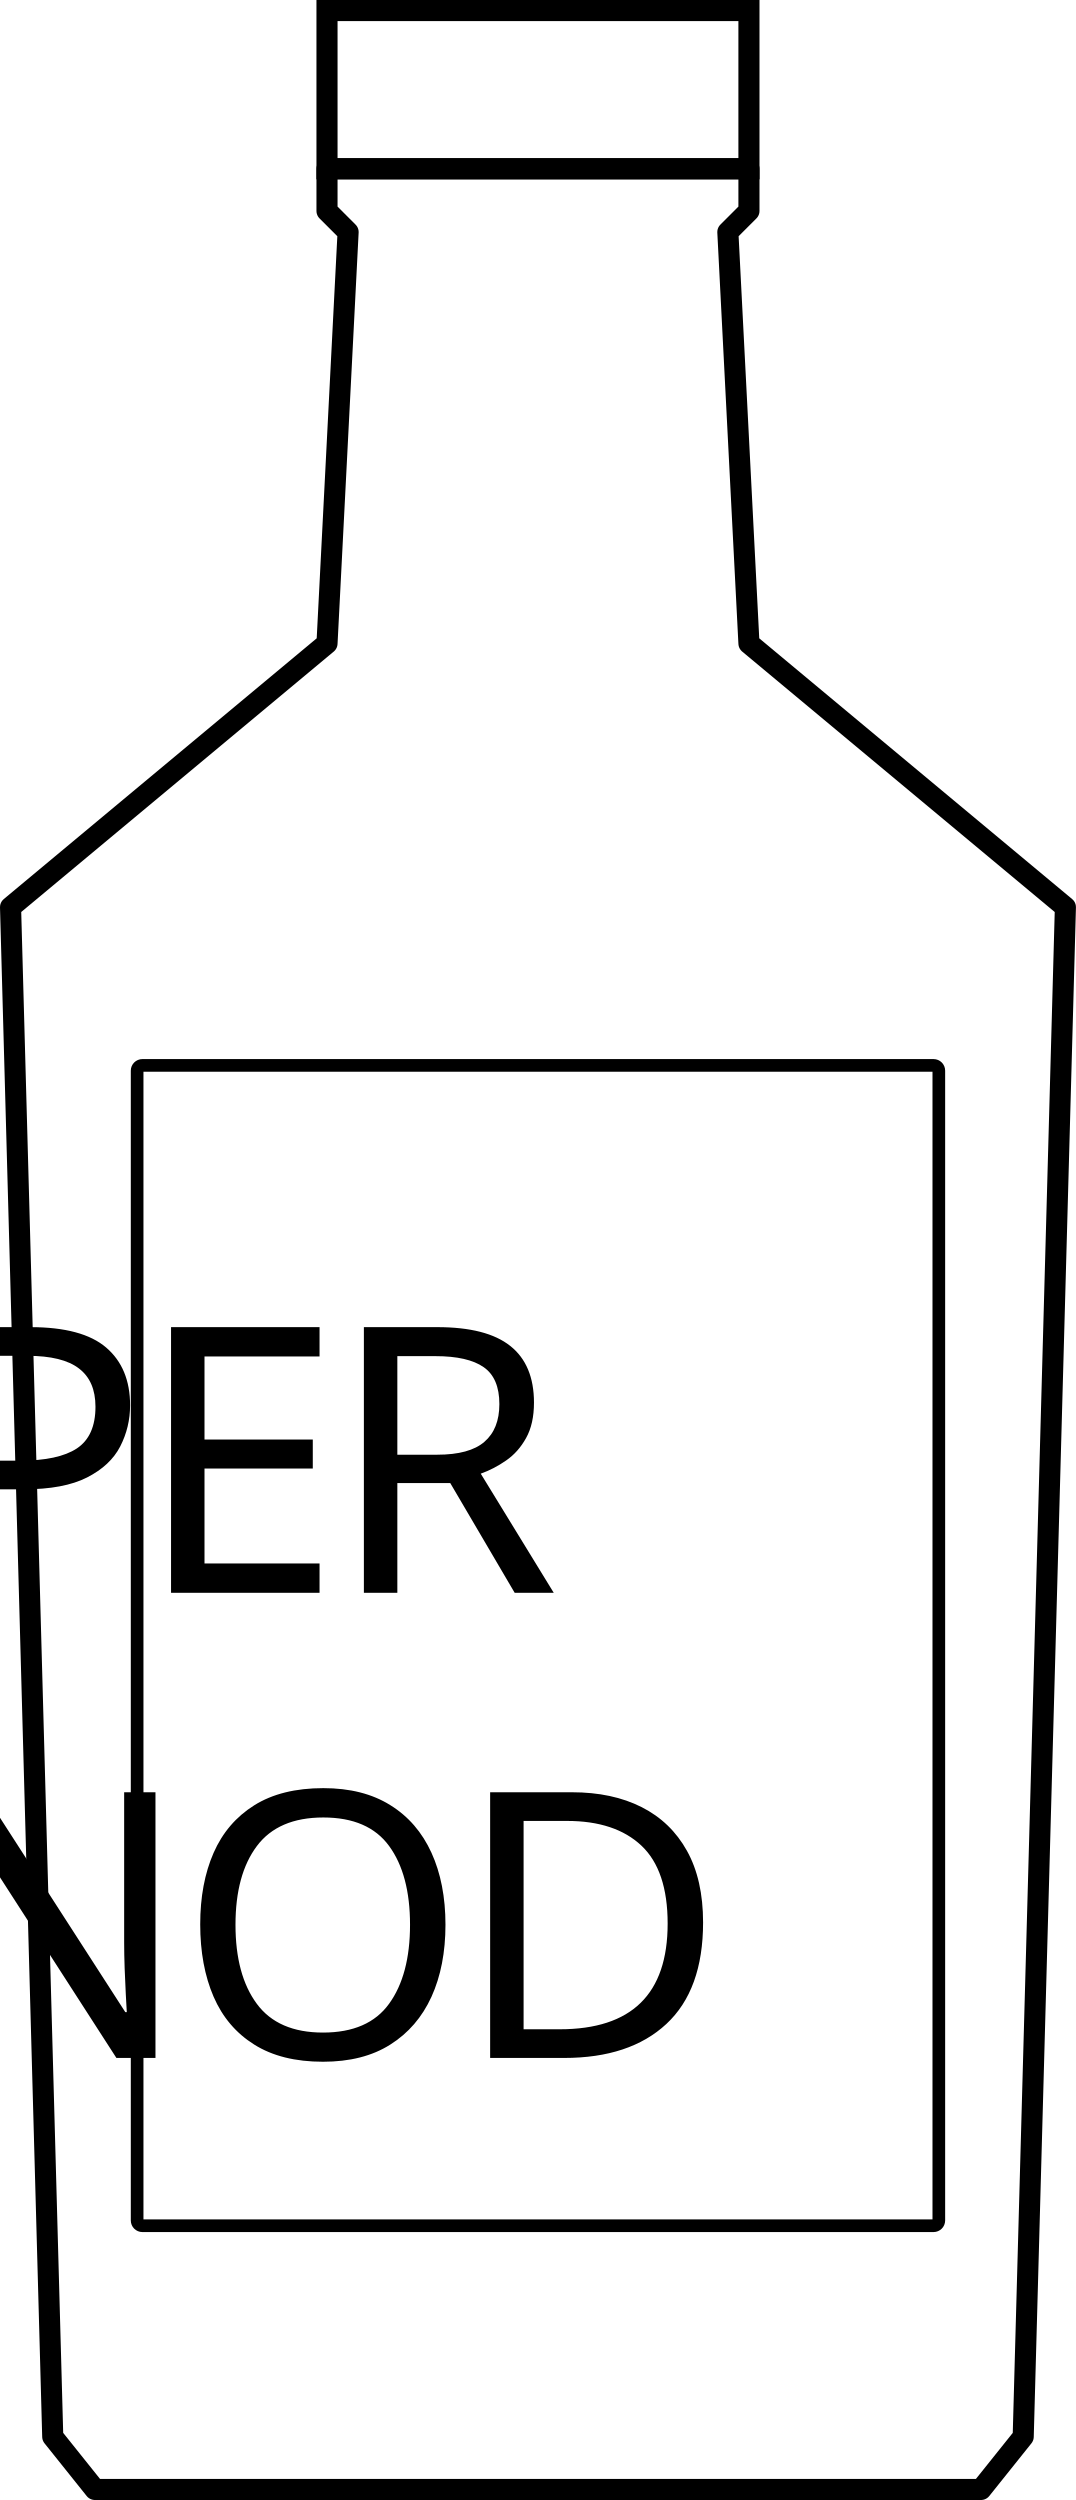
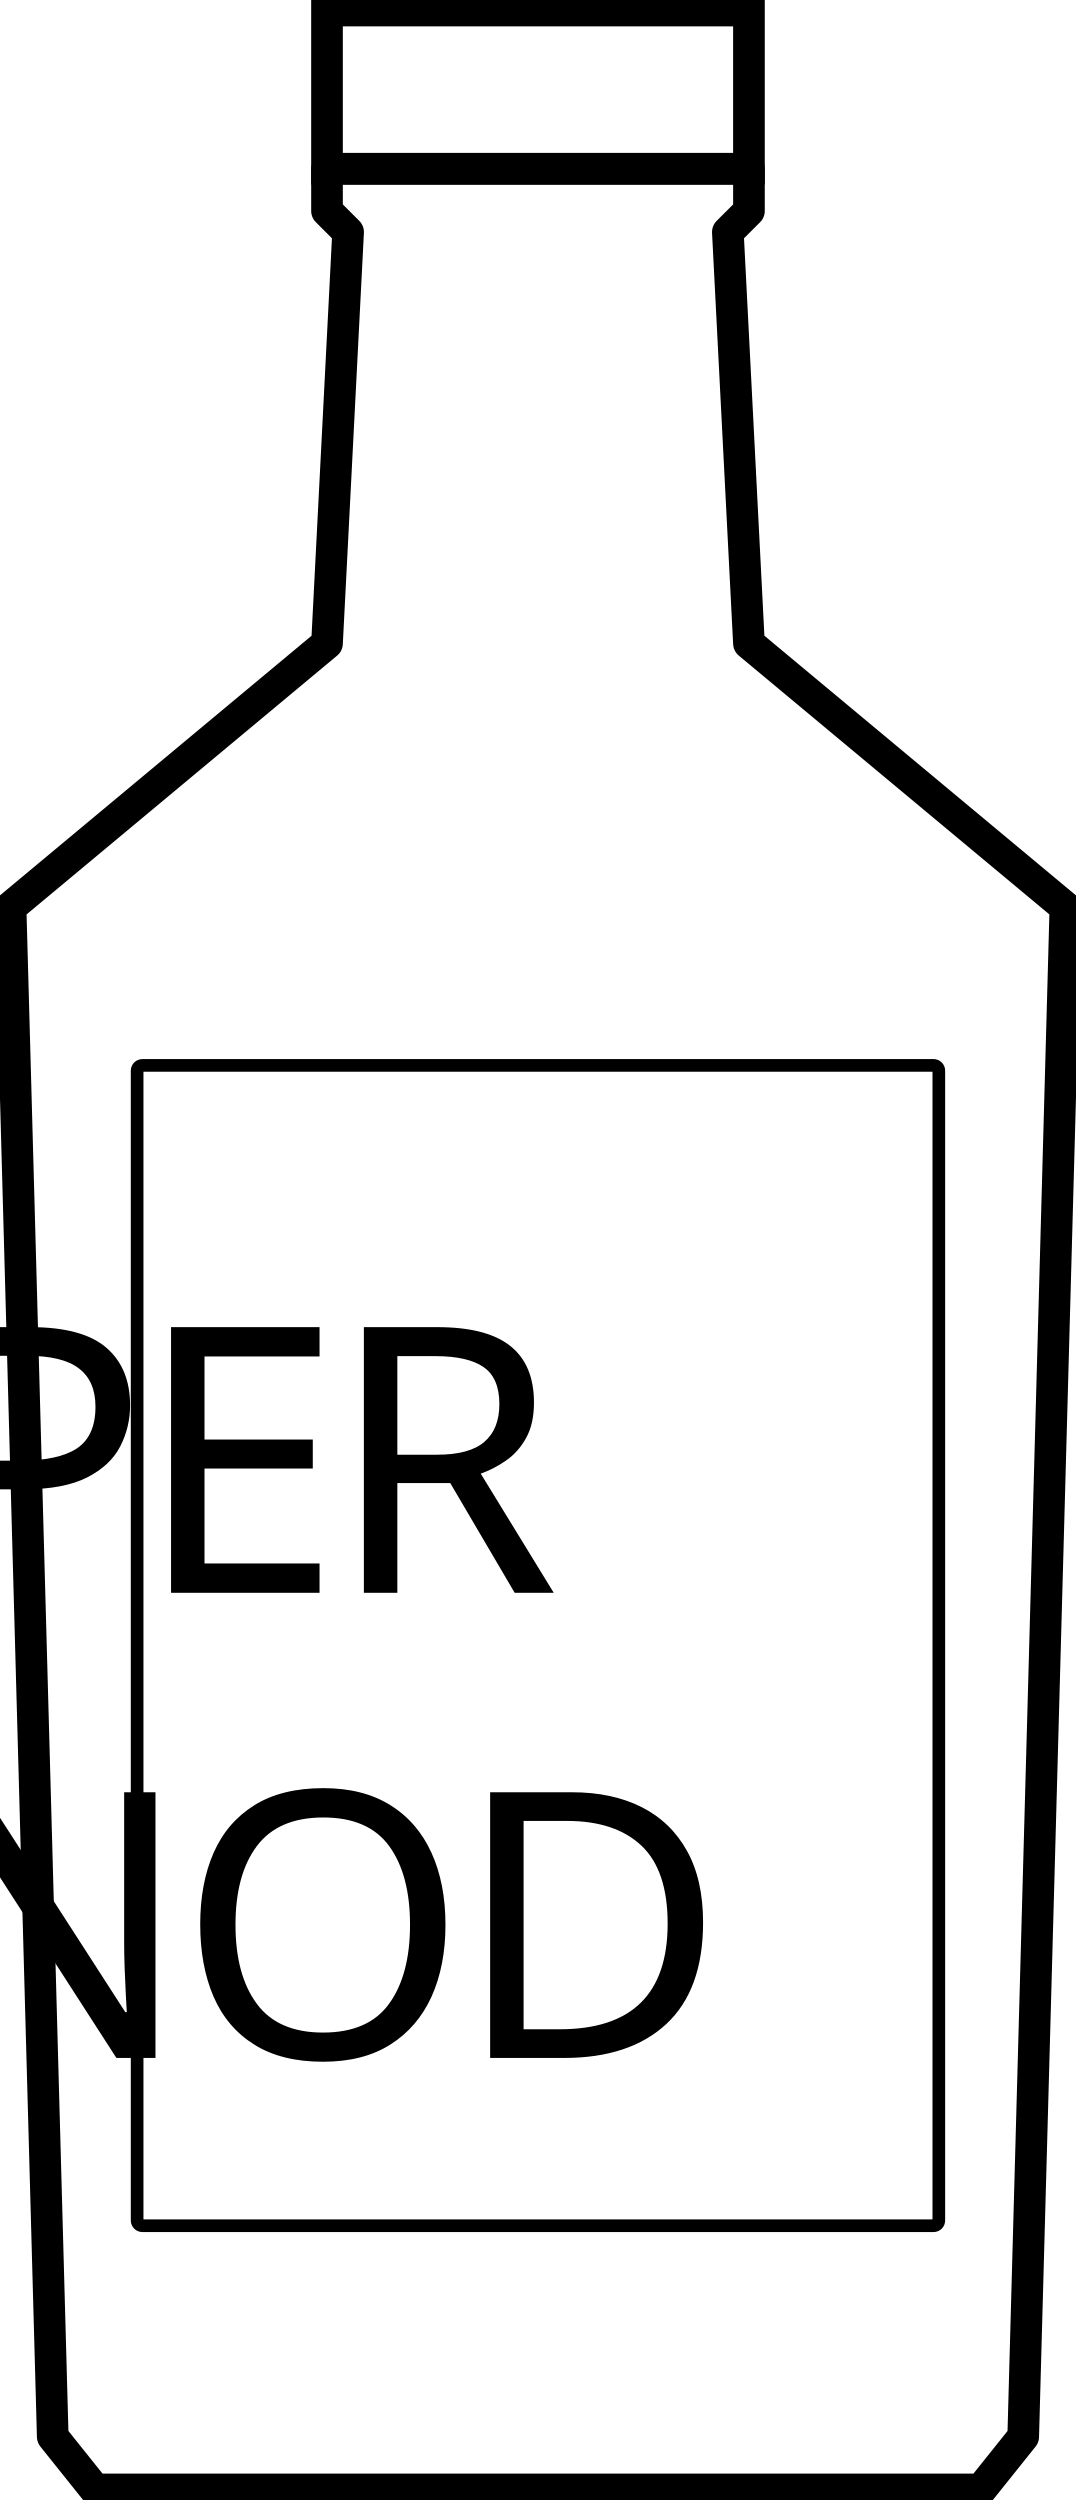
<svg xmlns="http://www.w3.org/2000/svg" width="102mm" height="237mm" viewBox="0 0 102 237" version="1.1" id="svg5">
  <defs id="defs2" />
  <g id="layer1" transform="translate(0.9999987,1.000009)">
-     <path style="fill:none;stroke:#000000;stroke-width:2;stroke-linecap:butt;stroke-linejoin:round;stroke-dasharray:none;stroke-opacity:1" d="m 30,15 h 40 l 1e-6,4 -2,2 2,39 L 100,85 96,230 92,235 H 8 L 4,230 0,85 30,60 32,21 l -2,-2 z" id="path6806" />
-     <path style="fill:none;fill-opacity:1;stroke:#000000;stroke-width:2;stroke-linecap:butt;stroke-linejoin:miter;stroke-dasharray:none;stroke-opacity:1" d="M 30,-9.2207116e-6 70,0 V 15 L 30,15 Z" id="path6808" />
+     <path style="fill:none;stroke:#000000;stroke-width:3;stroke-linecap:butt;stroke-linejoin:round;stroke-dasharray:none;stroke-opacity:1" d="m 30,15 h 40 l 1e-6,4 -2,2 2,39 L 100,85 96,230 92,235 H 8 L 4,230 0,85 30,60 32,21 l -2,-2 z" id="path6806" />
+     <path style="fill:none;fill-opacity:1;stroke:#000000;stroke-width:3;stroke-linecap:butt;stroke-linejoin:miter;stroke-dasharray:none;stroke-opacity:1" d="M 30,-9.2207116e-6 70,0 V 15 L 30,15 Z" id="path6808" />
    <rect style="fill:none;stroke:#000000;stroke-width:1.2;stroke-linecap:round;stroke-linejoin:round;stroke-dasharray:none;paint-order:stroke markers fill" id="rect9886" width="76" height="110" x="12" y="100" ry="0.5" />
    <text xml:space="preserve" style="font-style:normal;font-variant:normal;font-weight:normal;font-stretch:normal;font-size:35.278px;line-height:1.25;font-family:ubuntu;-inkscape-font-specification:'ubuntu, Normal';font-variant-ligatures:normal;font-variant-caps:normal;font-variant-numeric:normal;font-variant-east-asian:normal;text-align:center;letter-spacing:-1.336px;word-spacing:0px;text-anchor:middle;stroke-width:0.265" x="50" y="150" id="text12197">
      <tspan id="tspan5235" x="50" y="150">PER</tspan>
      <tspan id="tspan5237" x="49.332" y="194.097">NOD</tspan>
    </text>
  </g>
</svg>
